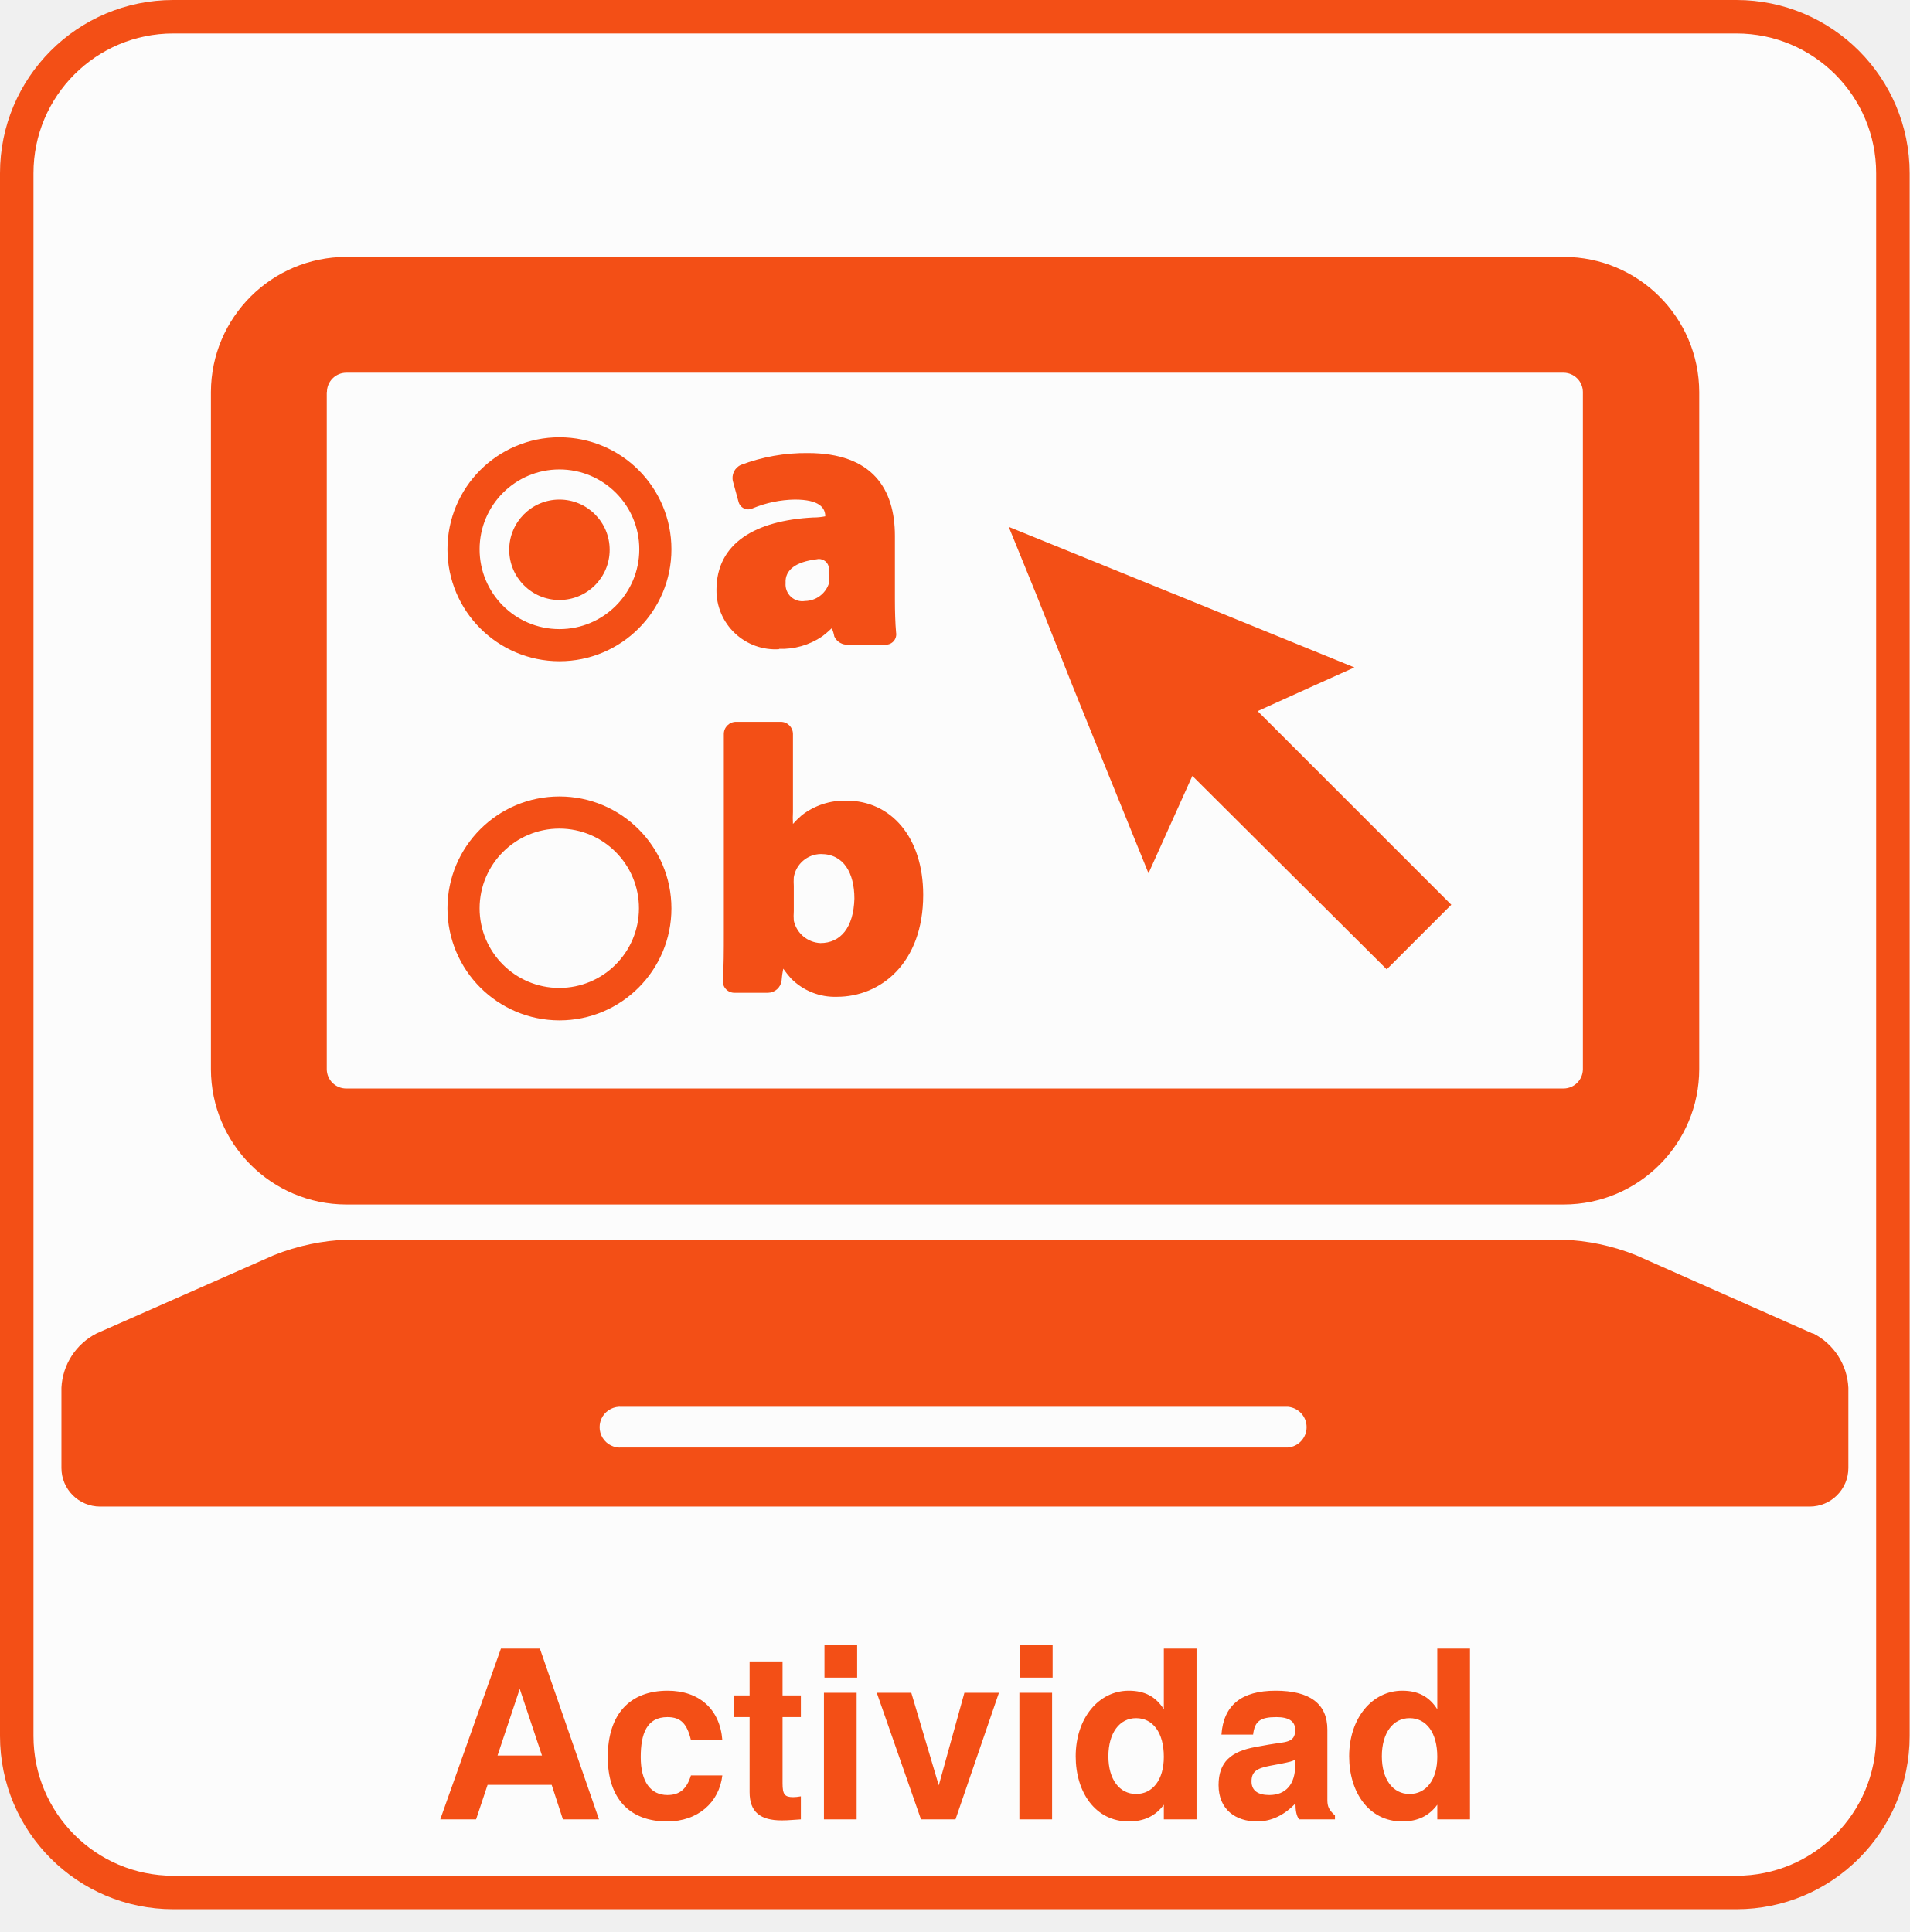
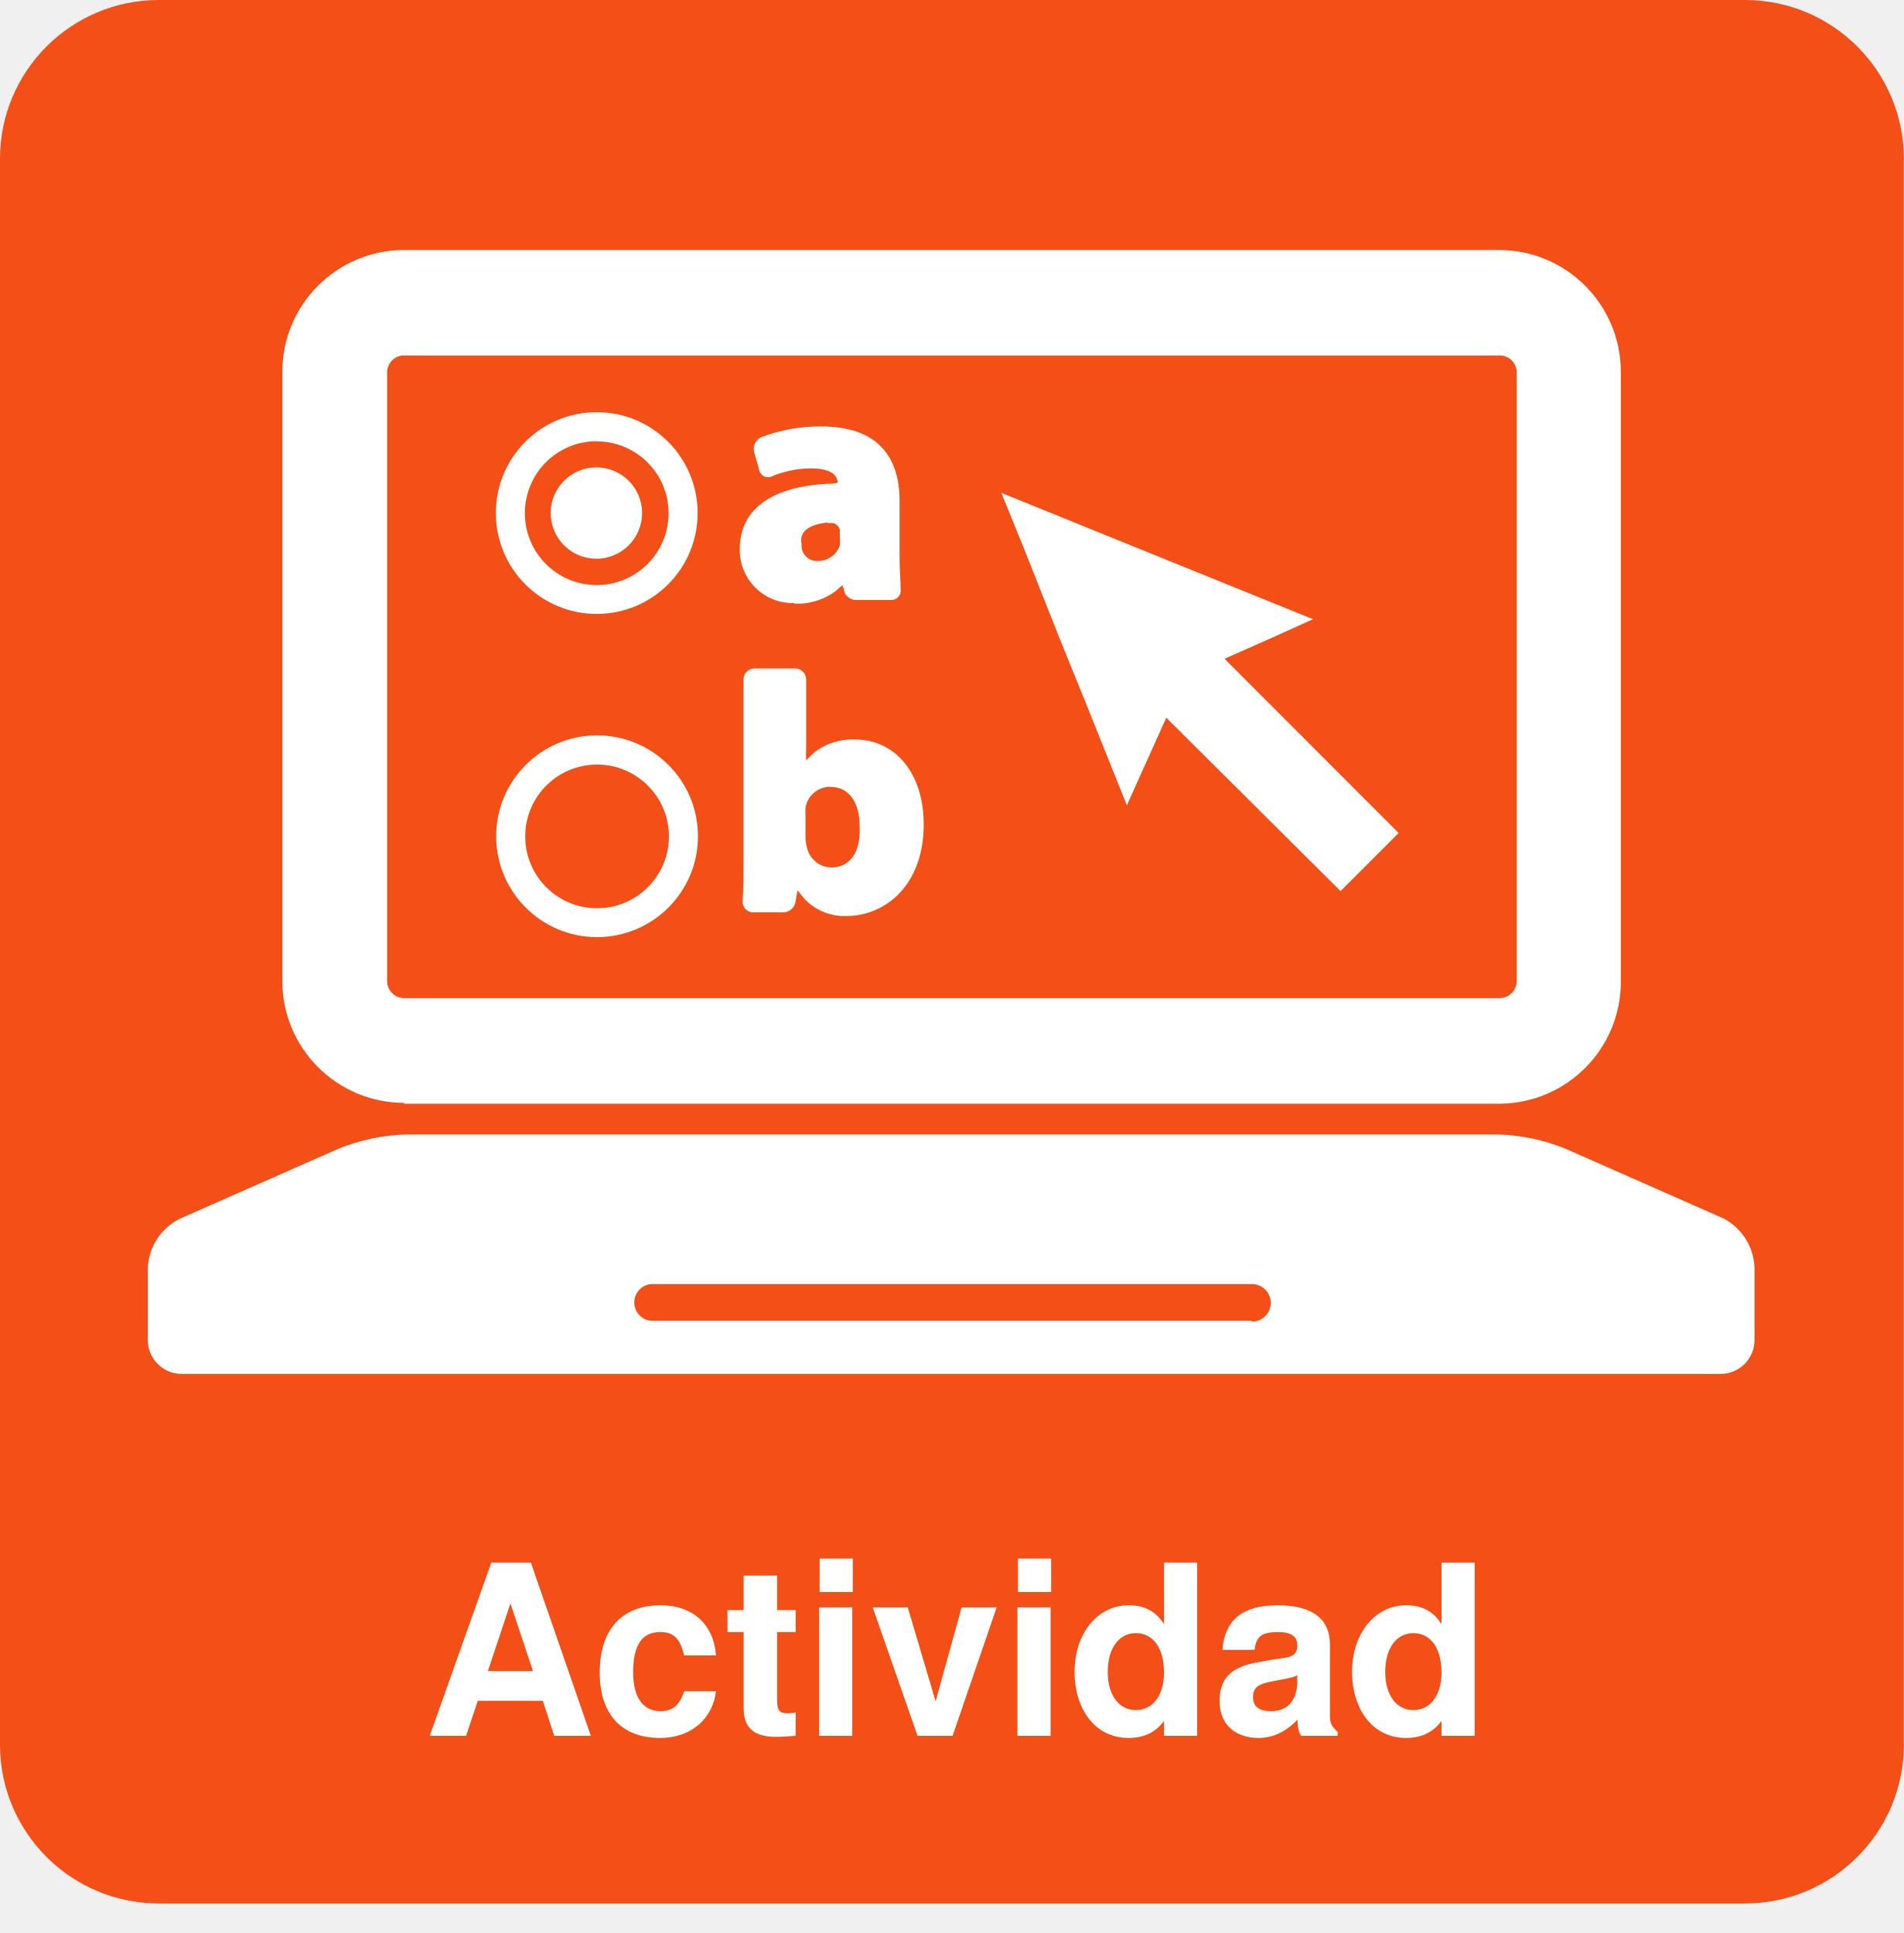
- <svg xmlns="http://www.w3.org/2000/svg" id="Layer_16" data-name="Layer 16" viewBox="0 0 114.08 115.44">
+ <svg xmlns="http://www.w3.org/2000/svg" id="Actividad" viewBox="0 0 112.08 113.82">
  <defs>
-     <style>.cls-1{fill:#fcfcfc;stroke:#f34f16;stroke-miterlimit:10;stroke-width:2px;}.cls-2,.cls-3{fill:#f34f16;}.cls-3{font-size:14px;font-family:Helvetica Neue;font-weight:700;}</style>
+     <style>.cls-1{fill:#f34f16;}.cls-2{font-size:14px;font-family:Helvetica Neue;font-weight:700;}.cls-2,.cls-3{fill:#fff;}</style>
  </defs>
-   <rect class="cls-1" x="1" y="1" width="112.08" height="112.08" rx="9.35" ry="9.35" />
-   <text x="-1.58" y="-1.58" />
-   <g id="Layer_11" data-name="Layer 11">
-     <path class="cls-2" d="M49.48,50.29a5.62,5.62,0,0,0-.53.52,6.57,6.57,0,0,1,0-.73V45.44a0.73,0.73,0,0,0-.73-0.73H45.55a0.73,0.73,0,0,0-.73.73V57.34c0,1,0,2.05-.06,2.83a0.69,0.69,0,0,0,.7.73h2a0.83,0.83,0,0,0,.81-0.72,5.64,5.64,0,0,1,.1-0.72,6.42,6.42,0,0,0,.46.58,3.68,3.68,0,0,0,2.75,1.1c2.6,0,5.15-2,5.15-6.09,0-3.44-1.92-5.63-4.58-5.63A4.17,4.17,0,0,0,49.48,50.29Zm1.11,7.64A1.71,1.71,0,0,1,49,56.59a4,4,0,0,1,0-.57v-1.5A4.27,4.27,0,0,1,49,54a1.66,1.66,0,0,1,1.62-1.39c1.37,0,2,1.14,2,2.67C52.57,57,51.8,57.93,50.59,57.93ZM35,62.55a6.69,6.69,0,1,0-6.69-6.69A6.7,6.7,0,0,0,35,62.55Zm0-11.46a4.76,4.76,0,1,1-4.77,4.76A4.77,4.77,0,0,1,35,51.09Zm30.64-8.56,1.89,4.67,2.66,6.56,2.62-5.82L84.42,59.5l3.86-3.86L76.71,44.07,80,42.58l2.49-1.12L71.77,37.09,71.54,37l-9.7-3.94,1.63,4Zm44.2,38.72L99.31,76.58a13,13,0,0,0-4.42-.93H22.37a13.05,13.05,0,0,0-4.43.93L7.36,81.25A3.85,3.85,0,0,0,5.25,84.5v4.79A2.31,2.31,0,0,0,7.56,91.6H109.69A2.31,2.31,0,0,0,112,89.29V84.5A3.85,3.85,0,0,0,109.89,81.25ZM78.52,88.07H38.73a1.22,1.22,0,1,1,0-2.43h39.8A1.22,1.22,0,0,1,78.52,88.07ZM35,41.09a6.69,6.69,0,1,0-6.69-6.69A6.7,6.7,0,0,0,35,41.09Zm0-11.46a4.77,4.77,0,1,1-4.77,4.76A4.77,4.77,0,0,1,35,29.63ZM22.26,73.55H95a8.1,8.1,0,0,0,8.09-8.09V25A8.1,8.1,0,0,0,95,16.93H22.26A8.1,8.1,0,0,0,14.18,25V65.47A8.1,8.1,0,0,0,22.26,73.55ZM21.11,25a1.16,1.16,0,0,1,1.16-1.15H95A1.16,1.16,0,0,1,96.14,25V65.47A1.16,1.16,0,0,1,95,66.62H22.26a1.16,1.16,0,0,1-1.16-1.15V25Zm27,15.35a4.32,4.32,0,0,0,2.58-.74c0.33-.24.56-0.49,0.58-0.49a2.11,2.11,0,0,1,.15.49,0.85,0.85,0,0,0,.84.49h2.23a0.62,0.62,0,0,0,.62-0.73c-0.05-.56-0.07-1.27-0.07-2V33.6c0-2.8-1.34-4.95-5.2-4.95a10.94,10.94,0,0,0-4,.71,0.85,0.85,0,0,0-.47,1l0.33,1.21a0.6,0.6,0,0,0,.85.38,6.86,6.86,0,0,1,2.51-.52c1.48,0,1.82.5,1.82,1v0a3.59,3.59,0,0,1-.73.07c-3.42.18-5.77,1.52-5.77,4.33A3.52,3.52,0,0,0,48.14,40.37ZM50.35,35a0.6,0.6,0,0,1,.73.42V35.9a2.45,2.45,0,0,1,0,.59,1.52,1.52,0,0,1-1.41,1,1,1,0,0,1-1.16-1.07C48.46,35.62,49.14,35.15,50.35,35ZM35,37.43a3,3,0,1,0-3-3A3,3,0,0,0,35,37.43Z" transform="translate(-1.58 -1.58)" />
-   </g>
-   <g id="Label">
-     <text class="cls-3" transform="translate(25.94 108.71)">Actividad</text>
-   </g>
+   <rect class="cls-1" width="112.08" height="112.08" rx="9.35" ry="9.35" />
+   <text x="-2.58" y="-2.58" />
+   <text class="cls-2" transform="translate(24.94 102.21)">Actividad</text>
+   <path class="cls-3" d="M50.51,46.89a5,5,0,0,0-.47.47,5.83,5.83,0,0,1,0-.65V42.59a0.65,0.65,0,0,0-.65-0.65H47a0.65,0.65,0,0,0-.65.65V53.14c0,0.9,0,1.82-.05,2.51a0.61,0.61,0,0,0,.62.65h1.78a0.74,0.74,0,0,0,.72-0.64A5,5,0,0,1,49.54,55a5.7,5.7,0,0,0,.41.52,3.26,3.26,0,0,0,2.44,1c2.3,0,4.57-1.8,4.57-5.4,0-3.05-1.7-5-4.07-5A3.7,3.7,0,0,0,50.51,46.89Zm1,6.77a1.51,1.51,0,0,1-1.43-1.19A3.56,3.56,0,0,1,50,52V50.63a3.79,3.79,0,0,1,0-.49,1.47,1.47,0,0,1,1.43-1.23c1.21,0,1.76,1,1.76,2.36C53.25,52.85,52.57,53.66,51.49,53.66Zm-13.78,4.1a5.94,5.94,0,1,0-5.94-5.94A5.94,5.94,0,0,0,37.71,57.76Zm0-10.16a4.23,4.23,0,1,1-4.23,4.23A4.23,4.23,0,0,1,37.71,47.6ZM64.89,40l1.68,4.14L68.92,50l2.32-5.16L81.5,55.05l3.42-3.42L74.67,41.37l3-1.33,2.21-1-9.55-3.87-0.2-.08-8.6-3.49,1.45,3.57Zm39.21,34.35-9.38-4.14a11.56,11.56,0,0,0-3.92-.83H26.46a11.58,11.58,0,0,0-3.93.83l-9.38,4.14a3.41,3.41,0,0,0-1.87,2.88v4.25a2,2,0,0,0,2,2h90.59a2,2,0,0,0,2-2V77.23A3.41,3.41,0,0,0,104.09,74.35Zm-27.82,6H41a1.08,1.08,0,1,1,0-2.16h35.3A1.08,1.08,0,0,1,76.27,80.4ZM37.71,38.73a5.94,5.94,0,1,0-5.94-5.94A5.94,5.94,0,0,0,37.71,38.73Zm0-10.16a4.23,4.23,0,1,1-4.23,4.23A4.23,4.23,0,0,1,37.71,28.56Zm-11.34,39h64.5A7.18,7.18,0,0,0,98,60.35V24.47a7.18,7.18,0,0,0-7.17-7.17H26.37a7.18,7.18,0,0,0-7.17,7.17V60.35A7.18,7.18,0,0,0,26.37,67.52Zm-1-43.06a1,1,0,0,1,1-1h64.5a1,1,0,0,1,1,1V60.35a1,1,0,0,1-1,1H26.37a1,1,0,0,1-1-1V24.47Zm24,13.62a3.83,3.83,0,0,0,2.29-.66c0.29-.21.49-0.43,0.51-0.43a1.87,1.87,0,0,1,.13.43,0.76,0.76,0,0,0,.75.44h2a0.55,0.55,0,0,0,.55-0.64c0-.5-0.06-1.13-0.06-1.78V32.08c0-2.49-1.19-4.39-4.61-4.39a9.7,9.7,0,0,0-3.53.63,0.76,0.76,0,0,0-.42.89l0.3,1.07a0.53,0.53,0,0,0,.76.34,6.09,6.09,0,0,1,2.23-.46c1.31,0,1.62.44,1.62,0.85v0a3.18,3.18,0,0,1-.65.06c-3,.16-5.11,1.35-5.11,3.84A3.12,3.12,0,0,0,49.33,38.09Zm2-4.74a0.53,0.53,0,0,1,.65.37v0.41a2.17,2.17,0,0,1,0,.53,1.34,1.34,0,0,1-1.25.91,0.91,0.91,0,0,1-1-1C49.61,33.88,50.21,33.46,51.29,33.35ZM37.71,35.48A2.69,2.69,0,1,0,35,32.79,2.69,2.69,0,0,0,37.71,35.48Z" transform="translate(-2.58 -2.58)" />
</svg>
